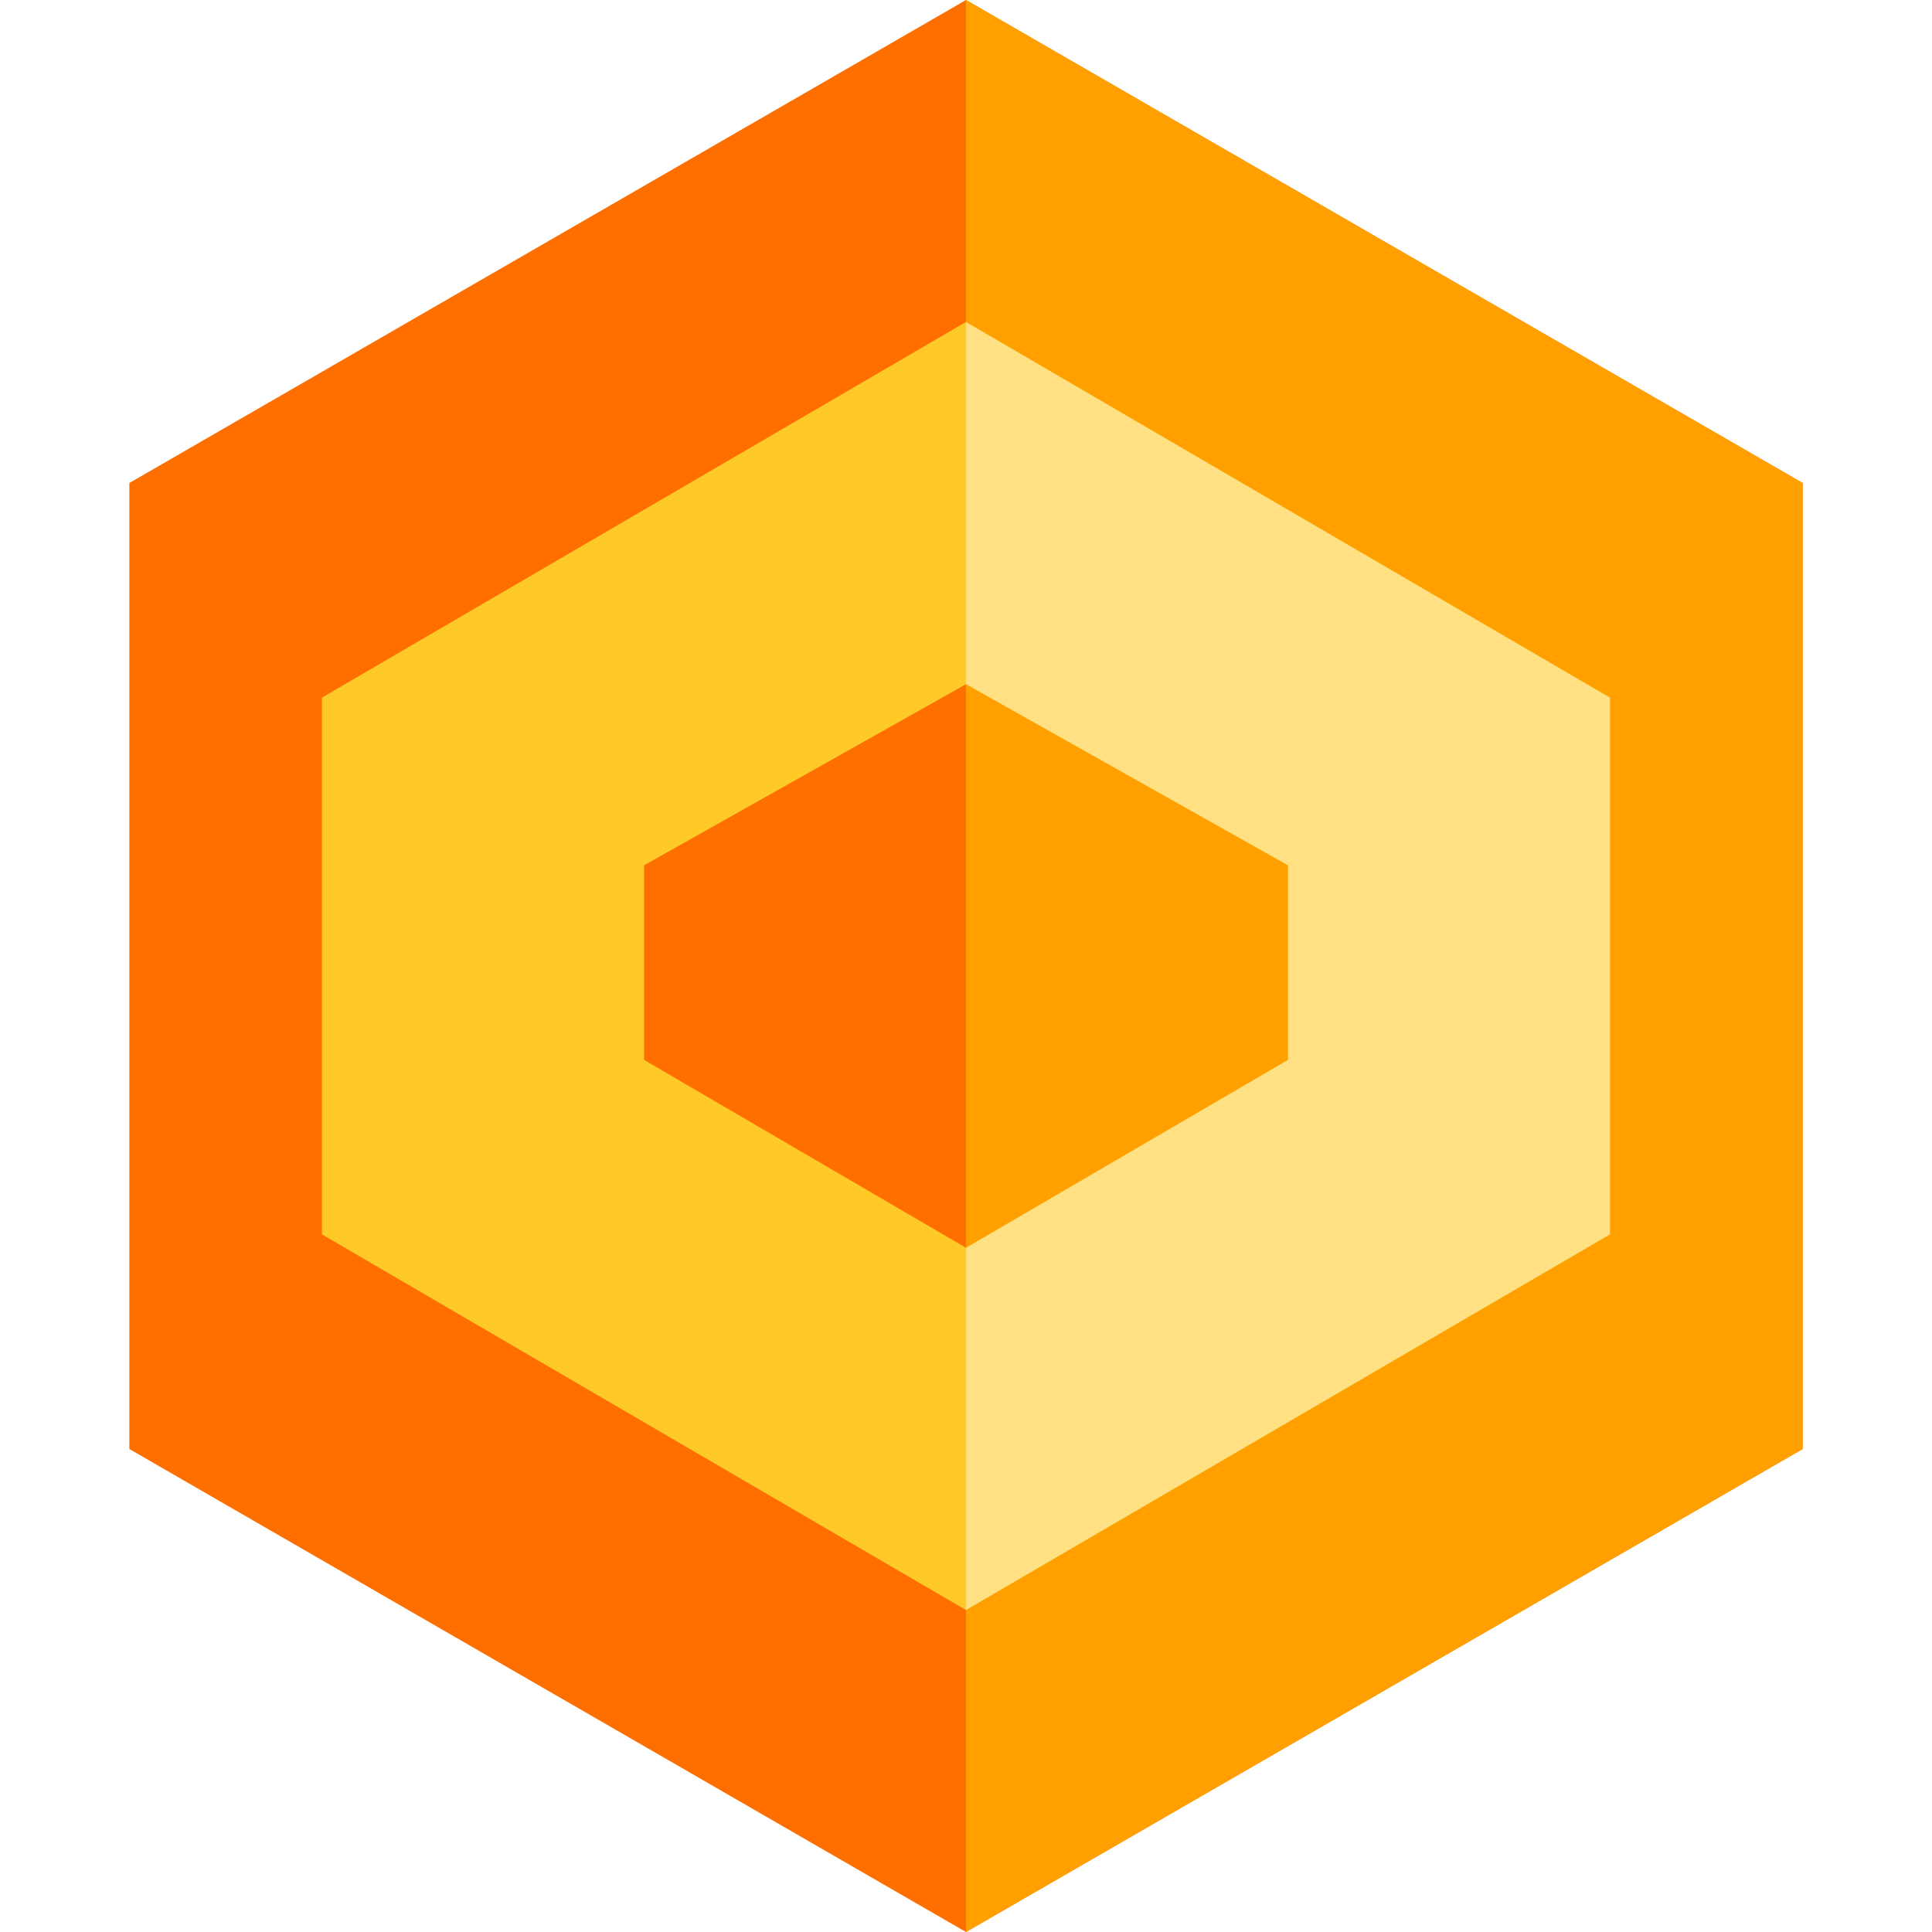
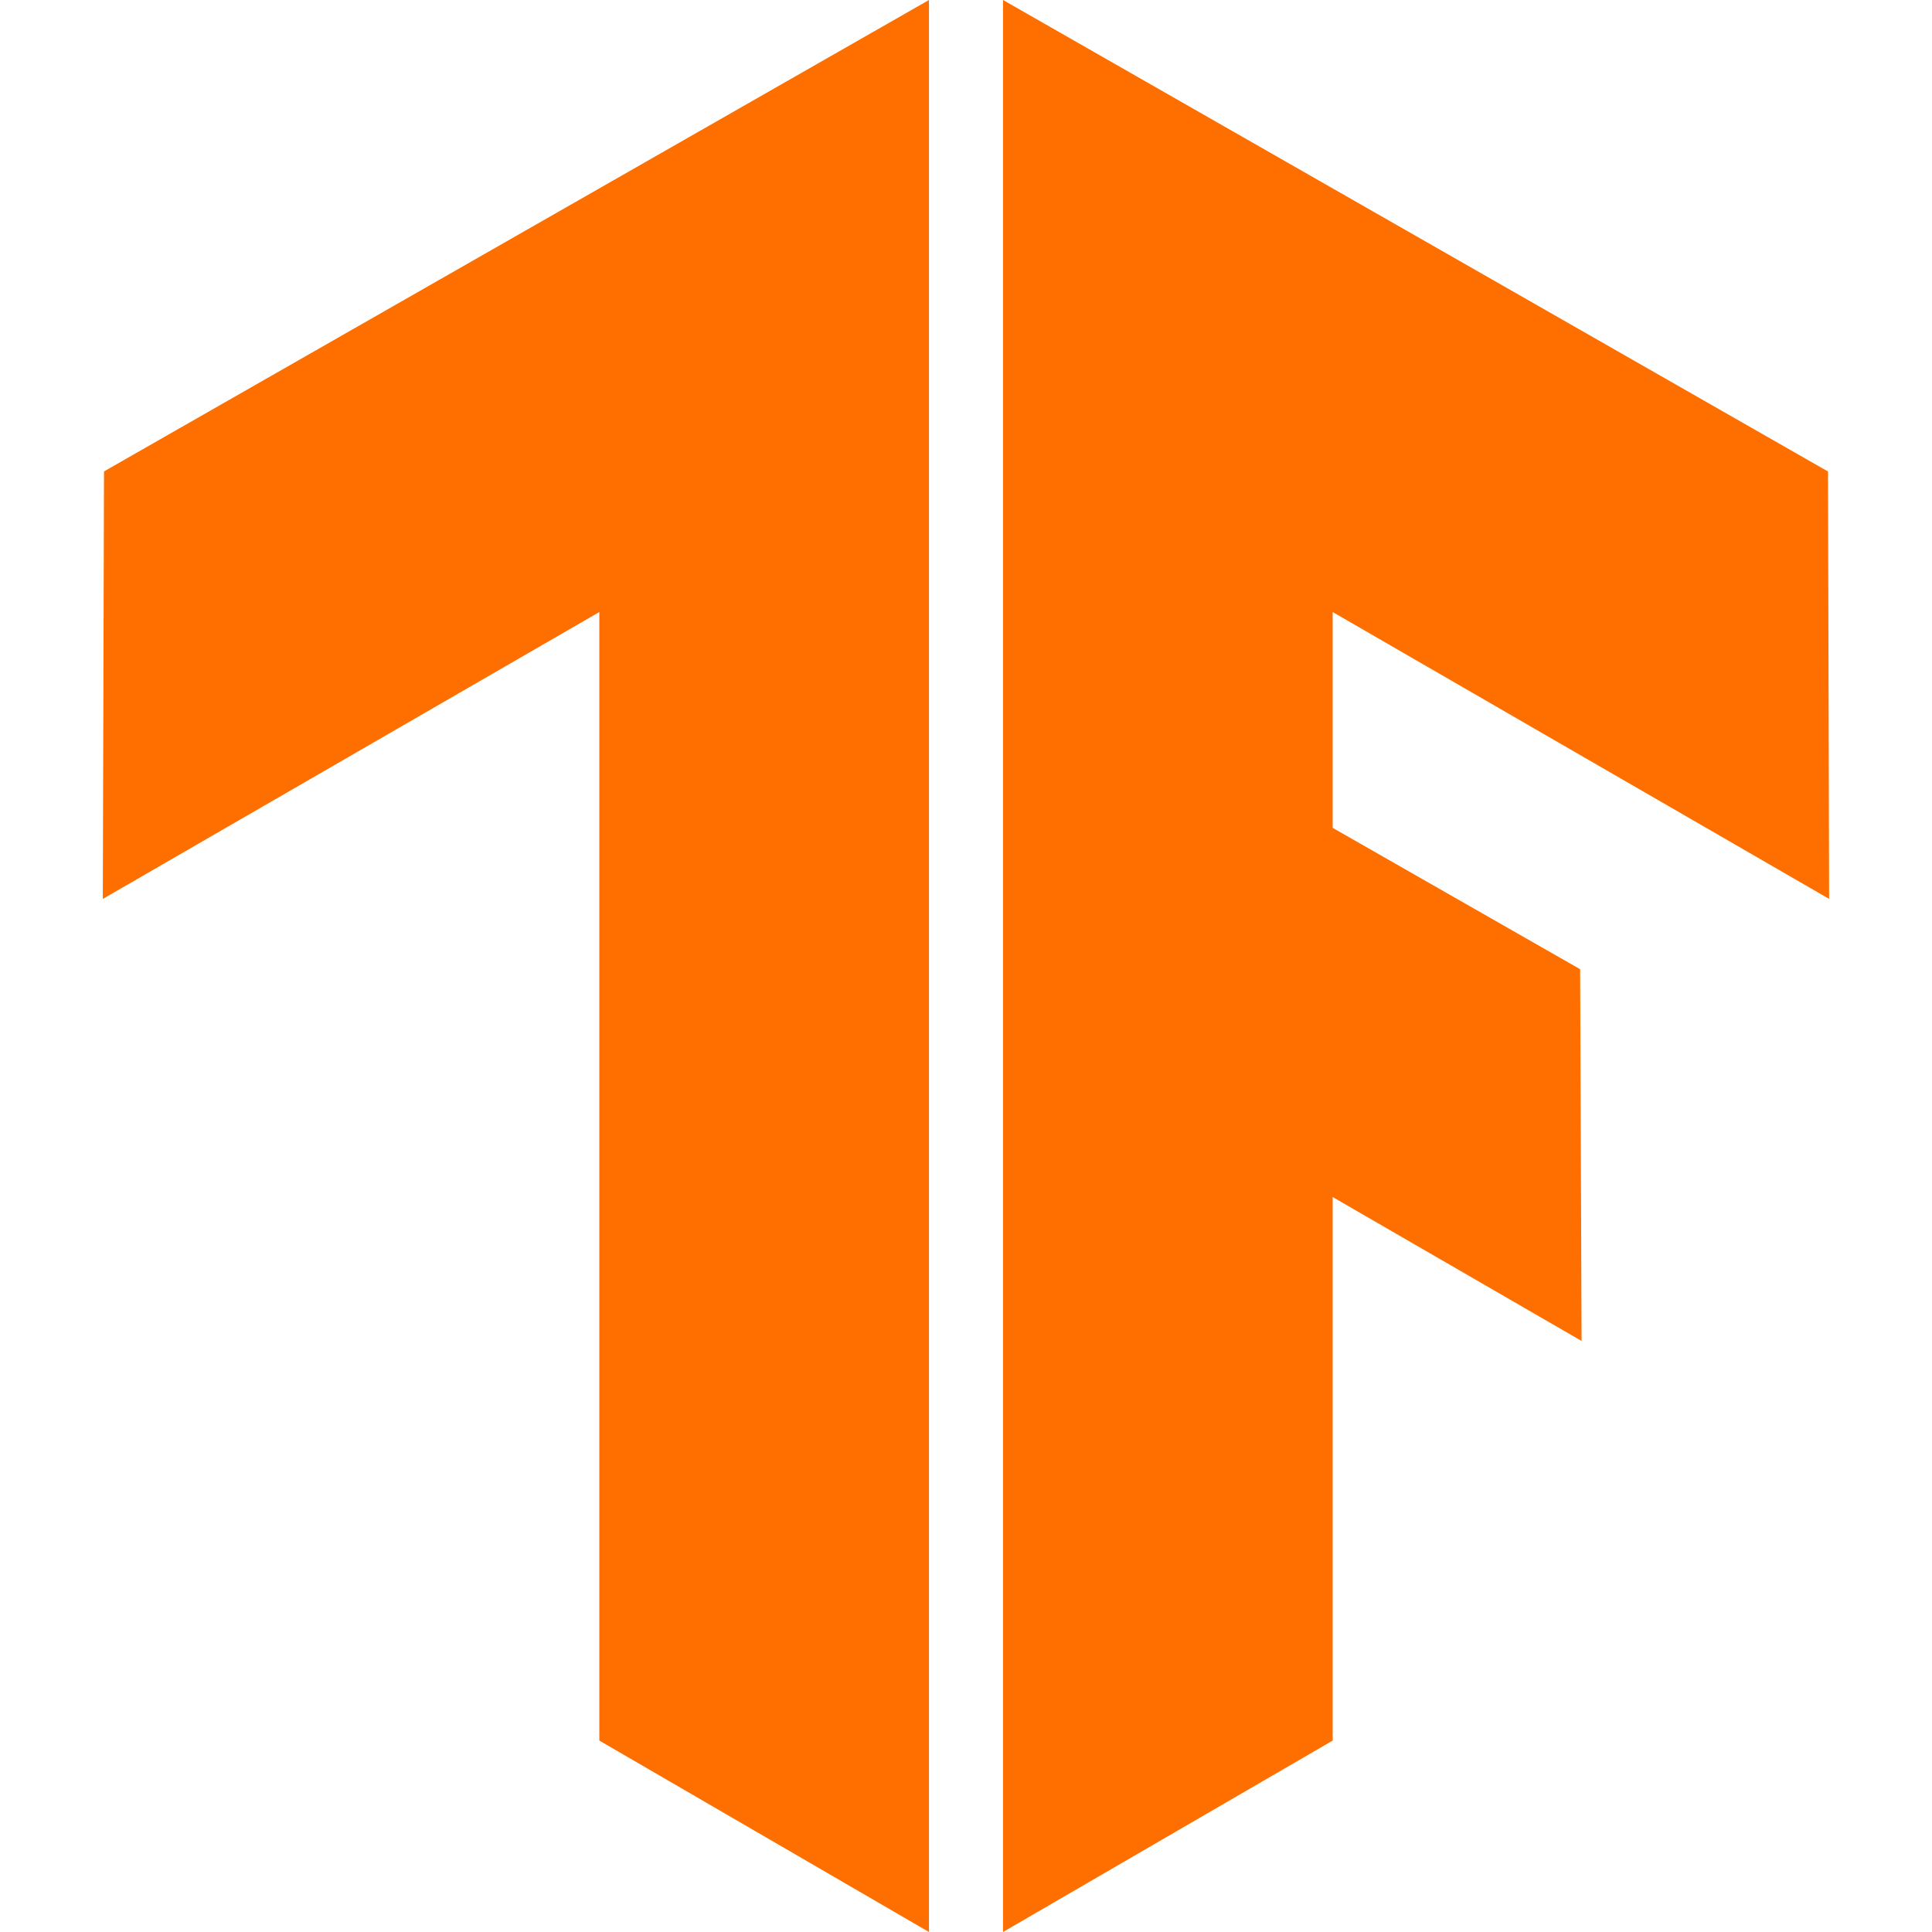
- <svg xmlns="http://www.w3.org/2000/svg" viewBox="0 0 128 128">
-   <path fill="#FF6F00" d="M64 0l55.43 32v64L64 128 8.57 96V32z" />
-   <path fill="#FFA000" d="M64 0l55.43 32v64L64 128V0z" />
-   <path fill="#FFCA28" d="M64 21.33L21.33 46.22v35.56L64 106.67V82.67l-21.33-12.45V57.33L64 45.33v-24z" />
-   <path fill="#FFE082" d="M64 21.33v24l21.33 12v12.89L64 82.67v24l42.67-24.89V46.22z" />
+ <svg xmlns="http://www.w3.org/2000/svg" role="img" viewBox="0 0 24 24">
+   <path fill="#FF6F00" d="M1.292 5.856L11.54 0v24l-4.095-2.378V7.603l-6.168 3.564.015-5.31zm21.43 5.311l-.014-5.31L12.46 0v24l4.095-2.378V14.87l3.092 1.788-.018-4.618-3.074-1.756V7.603l6.168 3.564z" />
</svg>
